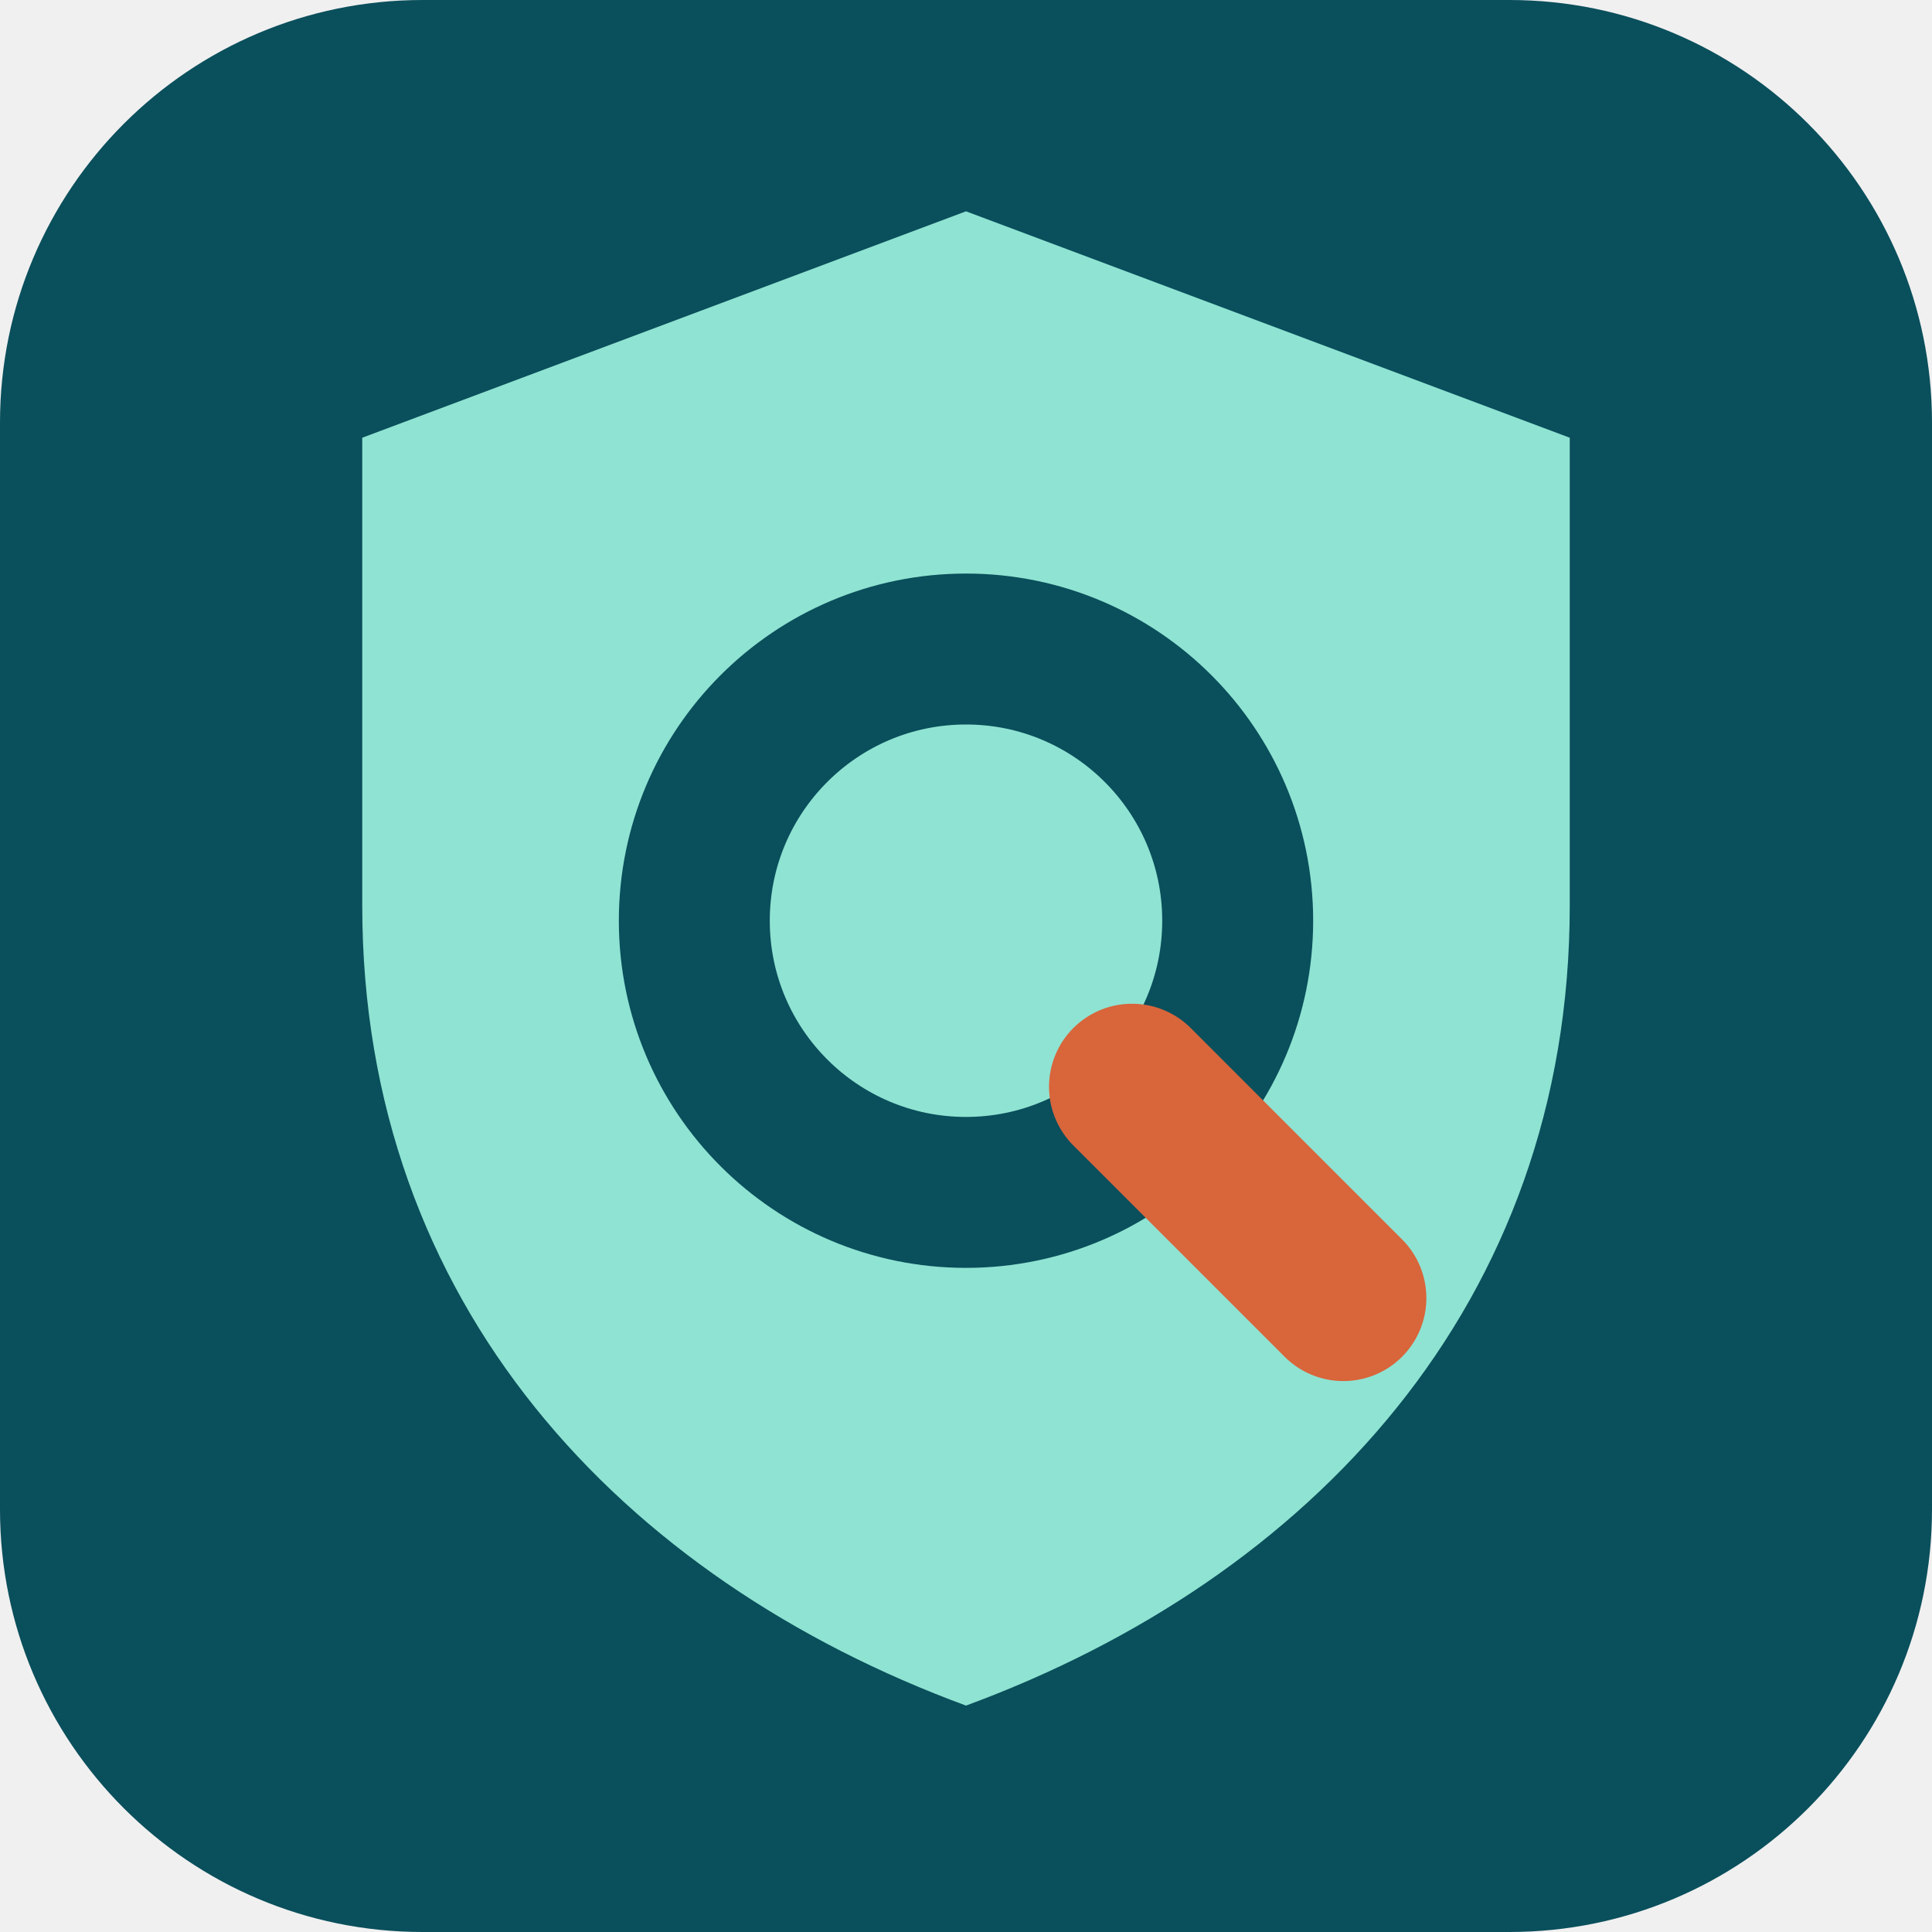
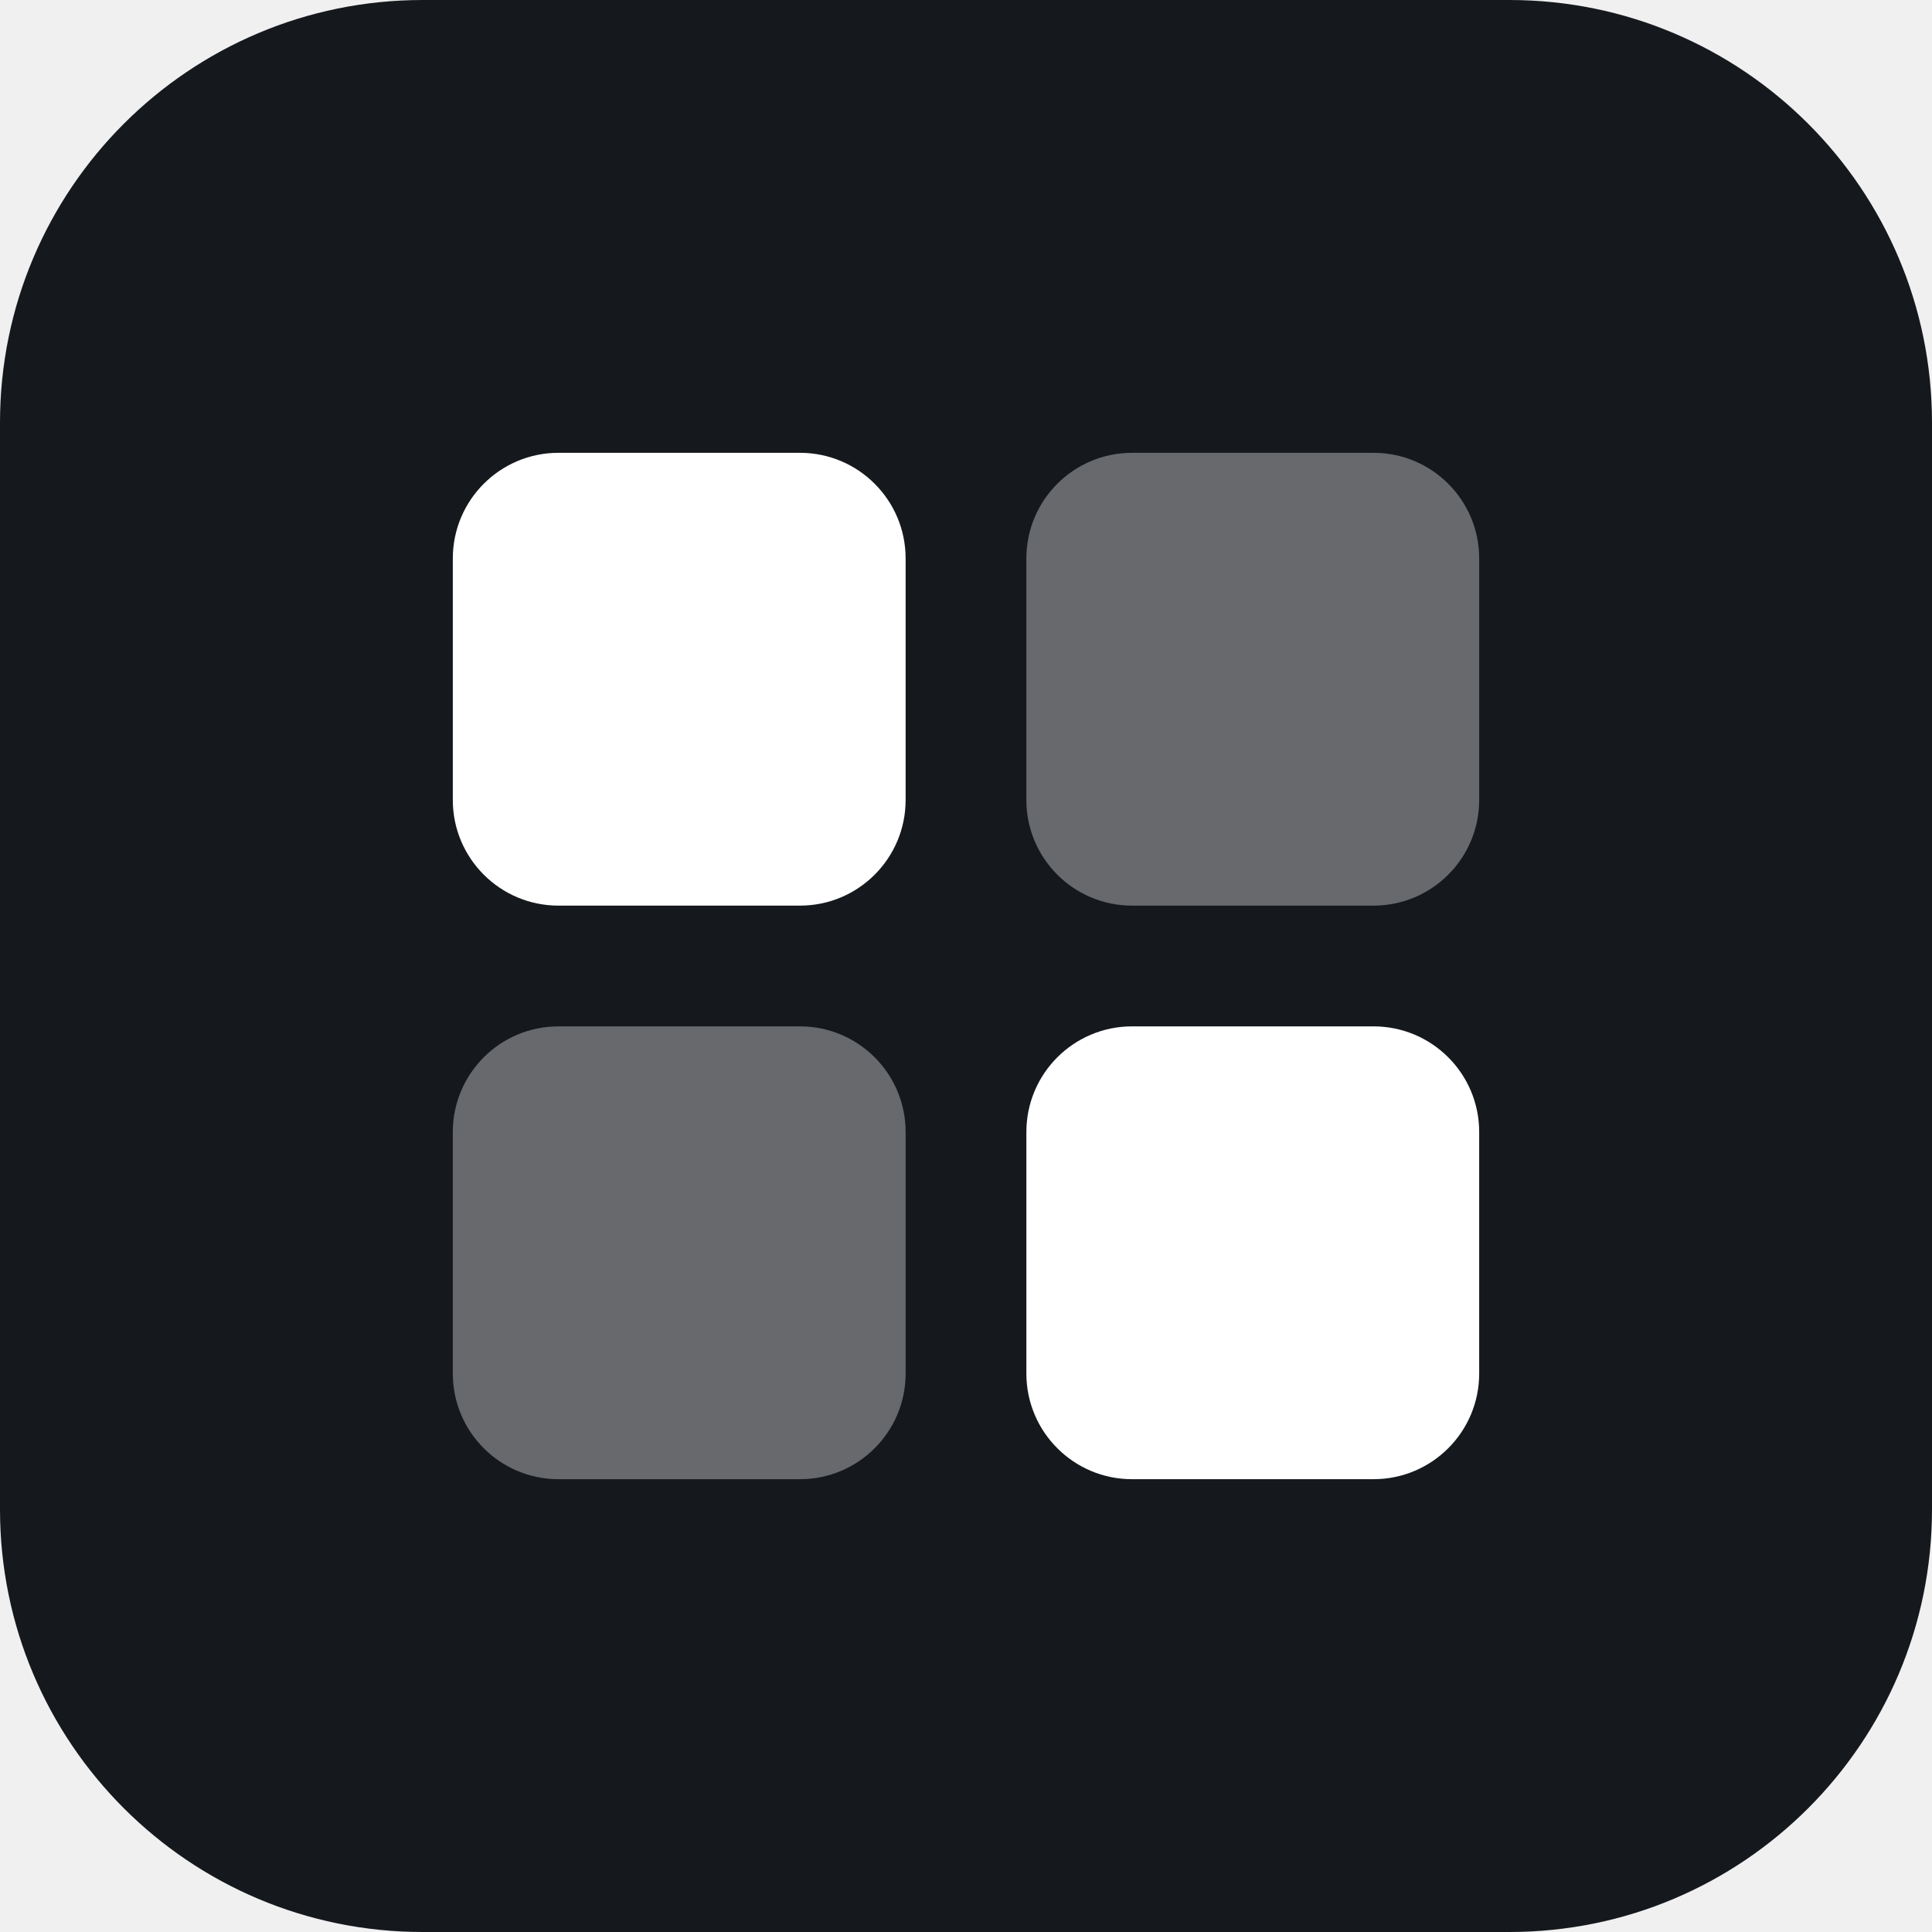
<svg xmlns="http://www.w3.org/2000/svg" viewBox="0 0 64 64" role="img" aria-label="AegisQ">
-   <rect width="64" height="64" rx="14" fill="#0a4f5c" />
-   <path d="M32 7 52 14.5V30c0 13.2-8.6 22.3-20 26.5C20.6 52.3 12 43.2 12 30V14.5Z" fill="#8fe3d2" />
-   <circle cx="32" cy="30.5" r="9" fill="none" stroke="#0a4f5c" stroke-width="5" />
-   <path d="M37.5 36 44.5 43" stroke="#d9653b" stroke-width="5.5" stroke-linecap="round" />
+   <rect width="64" height="64" rx="14" fill="#15191e" />
+   <rect x="15" y="15" width="15" height="15" rx="3.5" fill="#ffffff" />
+   <rect x="34" y="15" width="15" height="15" rx="3.5" fill="#ffffff" opacity="0.35" />
+   <rect x="15" y="34" width="15" height="15" rx="3.5" fill="#ffffff" opacity="0.35" />
+   <rect x="34" y="34" width="15" height="15" rx="3.5" fill="#ffffff" />
</svg>
